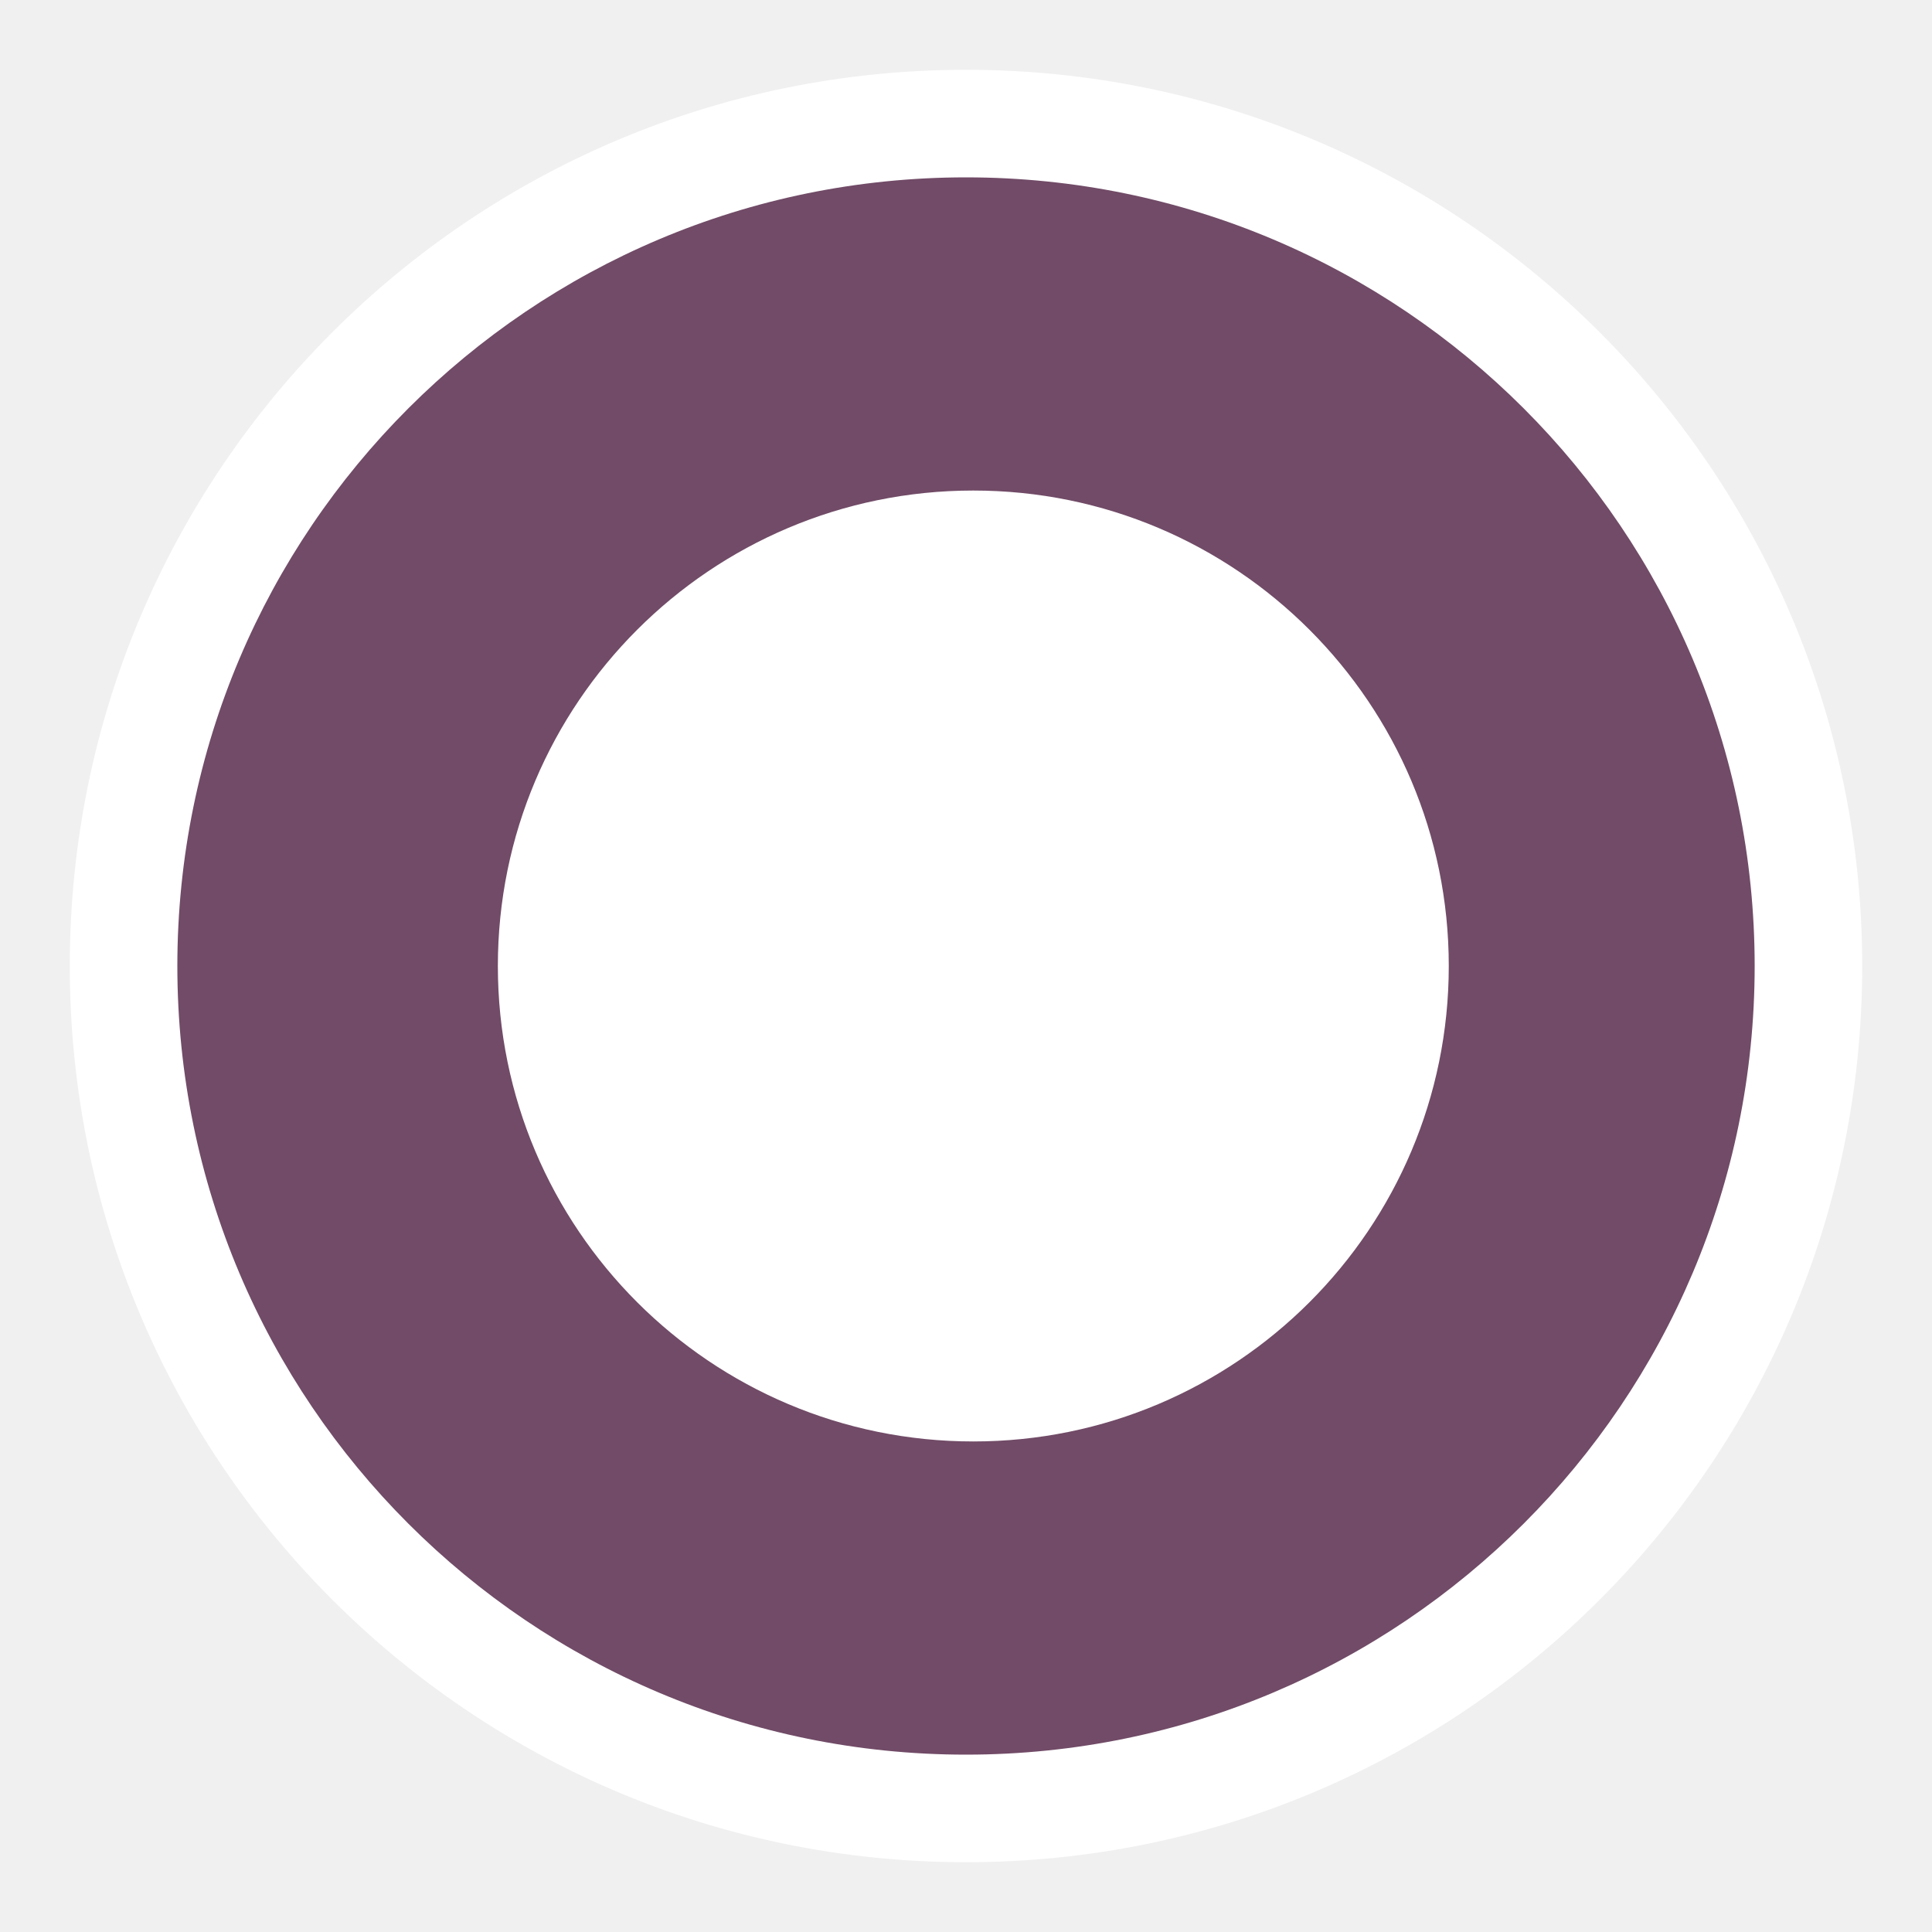
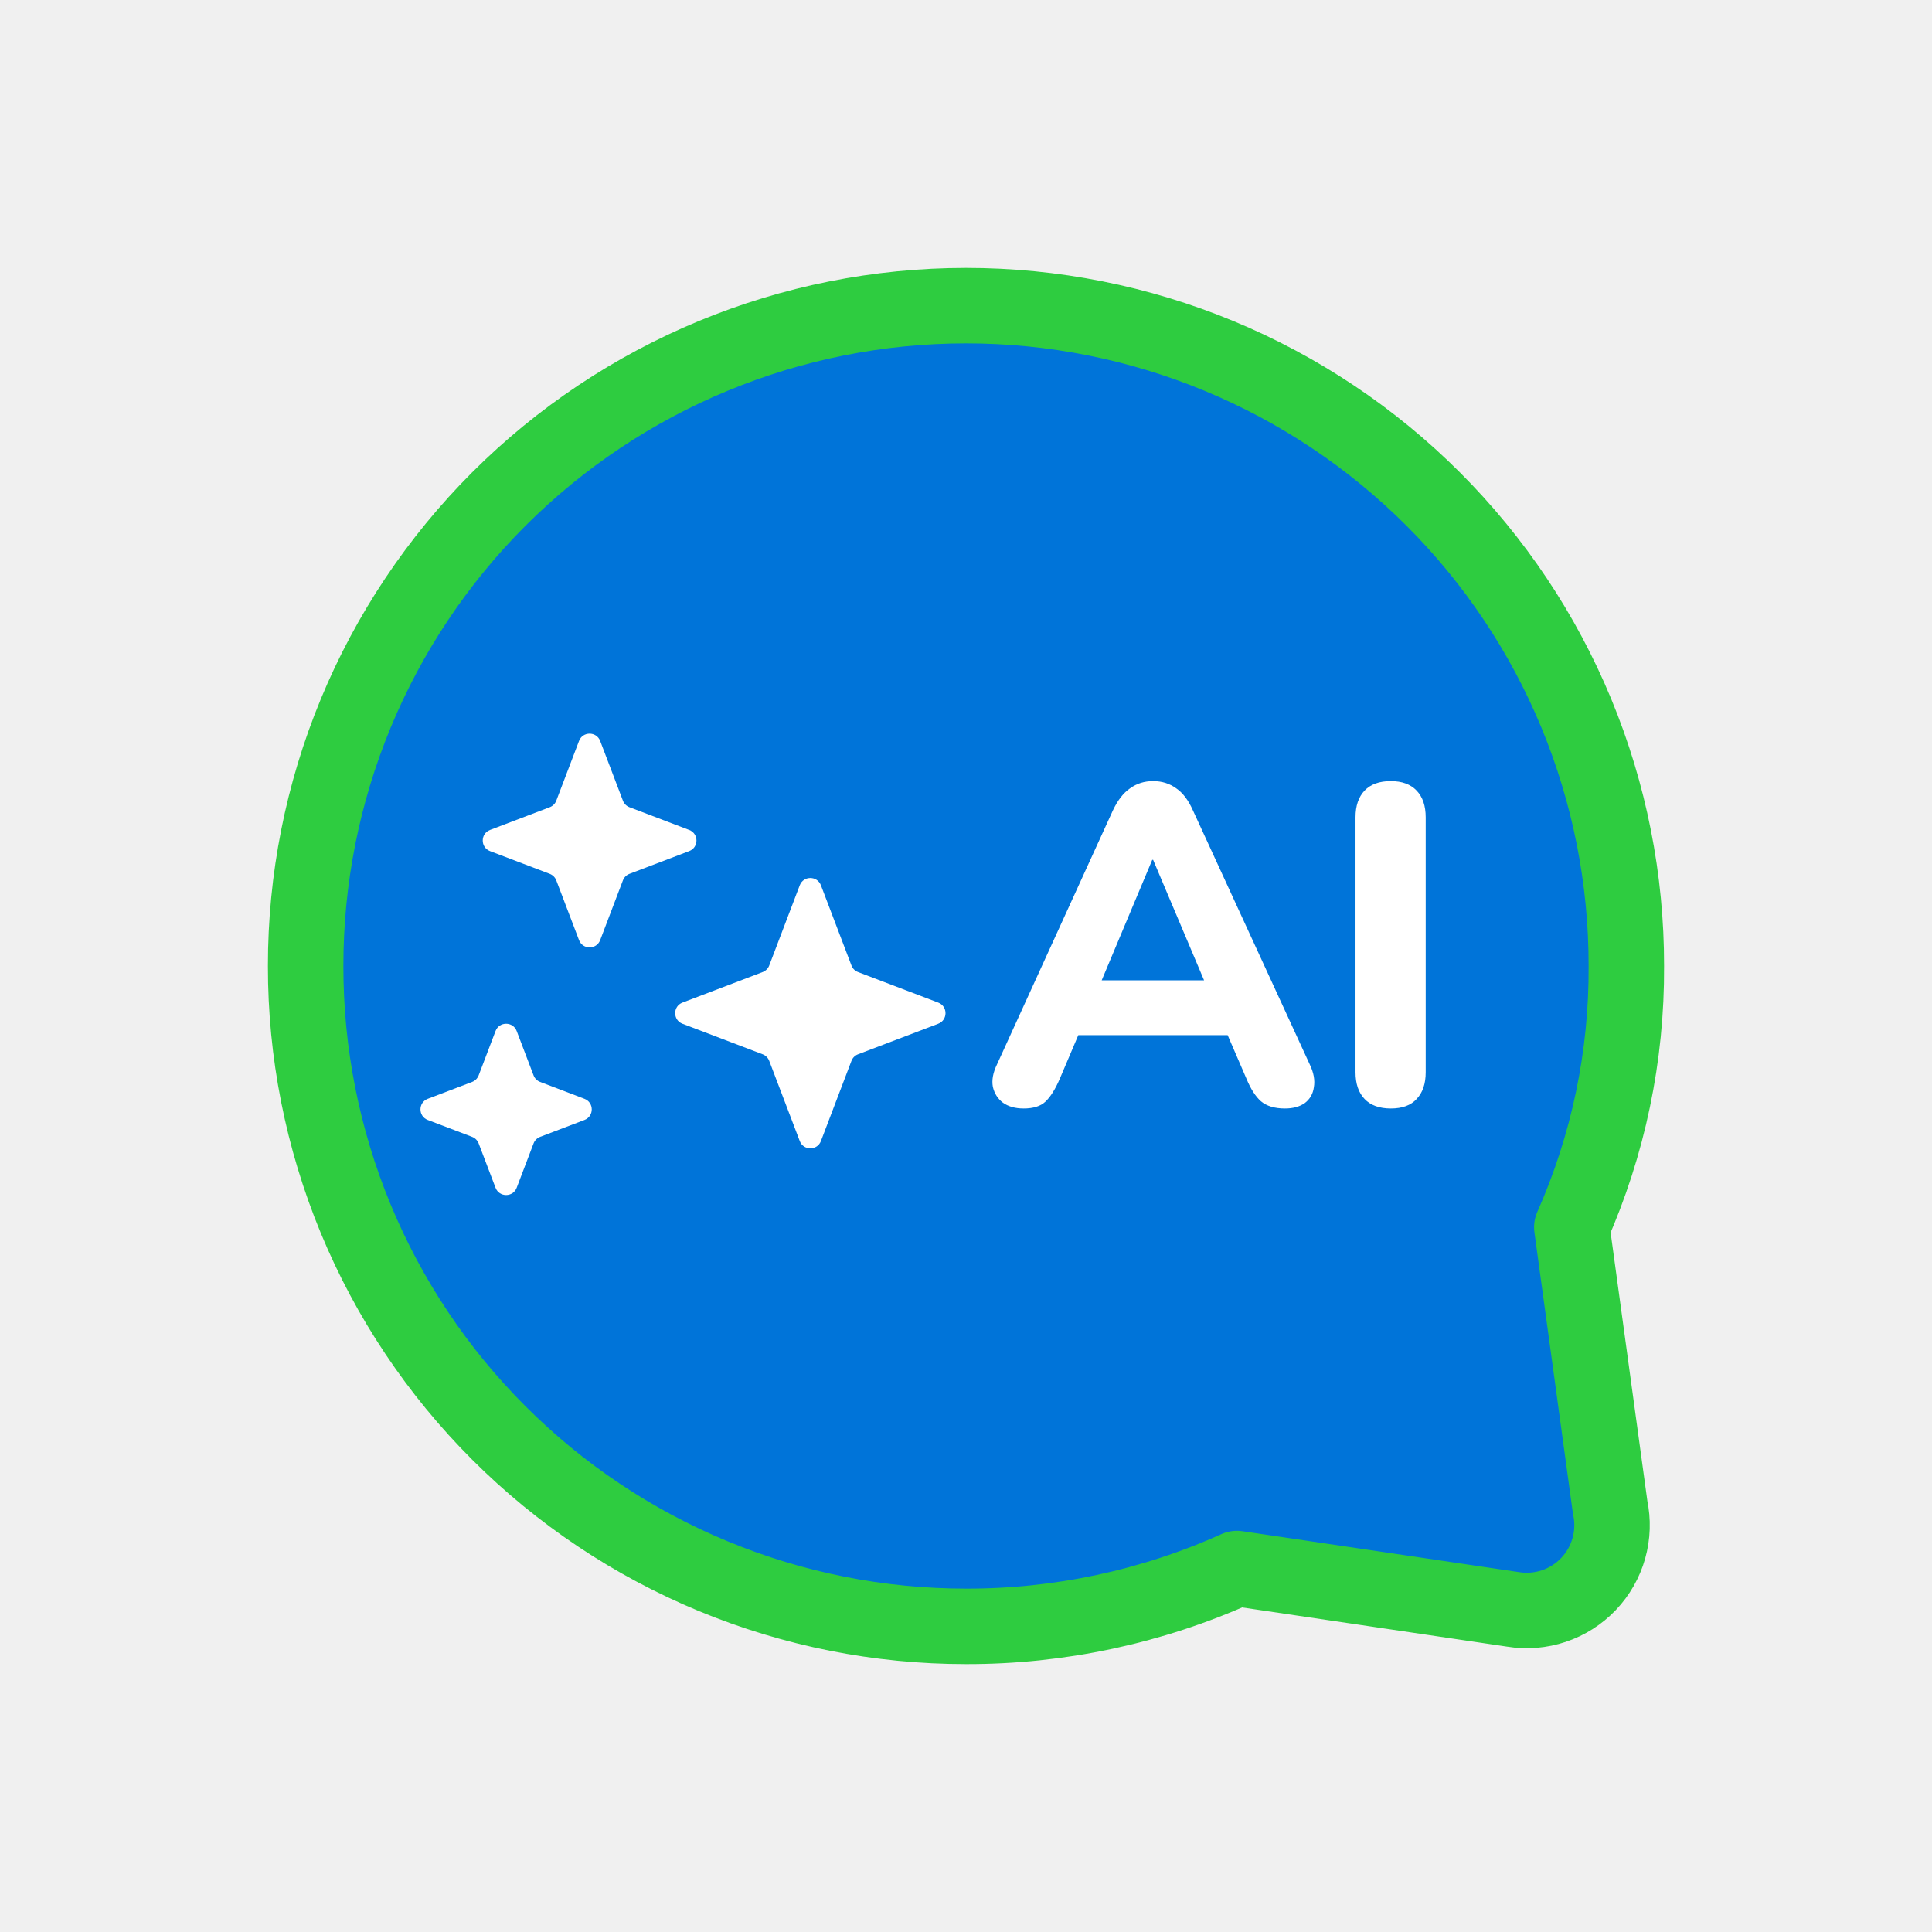
- <svg xmlns="http://www.w3.org/2000/svg" width="512px" height="512px" version="1.1" xml:space="preserve" style="fill-rule:evenodd;clip-rule:evenodd;stroke-linejoin:round;stroke-miterlimit:2;">
-   <g transform="matrix(1,0,0,1,-734,0)">
-     <g id="Artboard3" transform="matrix(0.741178,0,0,0.73941,189.822,133.422)">
-       <rect x="734.208" y="-180.444" width="690.792" height="692.444" style="fill:none;" />
-       <g id="g2221" transform="matrix(5.72329,0,0,5.73697,406.05,-691.239)">
-         <g id="Layer-2">
-           <g id="g22211">
-             <g id="path26" transform="matrix(1.7333,0,0,1.72464,-36.9275,-59.3636)">
-               <ellipse cx="89.202" cy="121.039" rx="32.302" ry="32.464" style="fill:white;" />
-             </g>
-             <g id="path28" transform="matrix(1.00106,0,0,1.00171,-0.641439,-0.841358)">
-               <ellipse cx="118.203" cy="149.97" rx="49.218" ry="49.185" style="fill:rgb(113,75,103);" />
-             </g>
-             <g id="path859" transform="matrix(1.00285,0,0,0.996901,-0.432423,-0.053773)">
-               <ellipse cx="118.239" cy="149.903" rx="29.619" ry="29.796" style="fill:white;" />
-             </g>
-           </g>
-         </g>
-       </g>
-     </g>
-   </g>
+ <svg xmlns="http://www.w3.org/2000/svg" width="512" height="512" viewBox="0 0 512 512" fill="none">
+   <path d="M81 256C80.971 278.976 85.476 301.732 94.258 322.964C103.039 344.196 115.925 363.487 132.175 379.729C148.434 395.992 167.738 408.89 188.985 417.687C210.231 426.485 233.003 431.008 255.999 431C280.748 431.054 305.225 425.83 327.795 415.675L400.954 426.497C404.587 427.09 408.309 426.787 411.798 425.615C415.287 424.443 418.437 422.437 420.974 419.771C423.511 417.105 425.359 413.859 426.358 410.317C427.356 406.774 427.475 403.042 426.703 399.443L416.543 325.224C426.207 303.433 431.134 279.838 430.997 256C431.027 233.023 426.521 210.267 417.74 189.035C408.958 167.803 396.073 148.513 379.822 132.27C363.563 116.008 344.259 103.109 323.013 94.312C301.766 85.515 278.994 80.991 255.999 81C209.56 81.003 165.023 99.444 132.175 132.27C115.933 148.519 103.053 167.811 94.272 189.041C85.491 210.272 80.981 233.025 81 256Z" fill="#0074D9" stroke="#2ECC40" stroke-width="20" stroke-linecap="round" stroke-linejoin="round" />
+   <path d="M211.946 234.613C212.927 232.036 216.573 232.036 217.554 234.613L225.647 255.867C225.951 256.667 226.583 257.299 227.383 257.603L248.637 265.696C251.214 266.678 251.214 270.323 248.637 271.304L227.383 279.397C226.583 279.701 225.951 280.333 225.647 281.133L217.554 302.387C216.573 304.964 212.927 304.964 211.946 302.387L203.853 281.133C203.549 280.333 202.917 279.701 202.117 279.397L180.863 271.304C178.286 270.323 178.286 266.678 180.863 265.696L202.117 257.603C202.917 257.299 203.549 256.667 203.853 255.867L211.946 234.613Z" fill="white" />
+   <path d="M153.447 196.363C154.428 193.786 158.073 193.786 159.054 196.363L165.079 212.185C165.383 212.985 166.015 213.617 166.815 213.921L182.637 219.946C185.214 220.927 185.214 224.573 182.637 225.554L166.815 231.579C166.015 231.883 165.383 232.515 165.079 233.315L159.054 249.137C158.073 251.714 154.428 251.714 153.446 249.137L147.422 233.315C147.117 232.515 146.485 231.883 145.686 231.579L129.863 225.554C127.286 224.573 127.286 220.927 129.863 219.946L145.686 213.921C146.485 213.617 147.117 212.985 147.422 212.185L153.447 196.363Z" fill="white" />
+   <path d="M131.321 273.238C132.302 270.661 135.948 270.661 136.929 273.238L141.402 284.987C141.707 285.786 142.339 286.418 143.138 286.723L154.887 291.196C157.464 292.177 157.464 295.823 154.887 296.804L143.138 301.277C142.339 301.582 141.707 302.214 141.402 303.013L136.929 314.762C135.948 317.339 132.302 317.339 131.321 314.762L126.848 303.013C126.543 302.214 125.911 301.582 125.112 301.277L113.363 296.804C110.786 295.823 110.786 292.177 113.363 291.196L125.112 286.723C125.911 286.418 126.543 285.786 126.848 284.987L131.321 273.238Z" fill="white" />
+   <path d="M271.273 293.76C269.033 293.76 267.193 293.24 265.753 292.2C264.393 291.16 263.513 289.76 263.113 288C262.793 286.24 263.153 284.28 264.193 282.12L294.913 214.8C296.193 212.08 297.713 210.12 299.473 208.92C301.233 207.64 303.273 207 305.593 207C307.913 207 309.953 207.64 311.713 208.92C313.473 210.12 314.953 212.08 316.153 214.8L347.113 282.12C348.153 284.28 348.513 286.28 348.193 288.12C347.953 289.88 347.153 291.28 345.793 292.32C344.433 293.28 342.673 293.76 340.513 293.76C337.793 293.76 335.673 293.12 334.153 291.84C332.713 290.56 331.433 288.56 330.313 285.84L323.113 269.16L330.553 274.32H280.513L287.953 269.16L280.873 285.84C279.673 288.64 278.393 290.68 277.033 291.96C275.753 293.16 273.833 293.76 271.273 293.76ZM305.353 227.88L289.993 264.48L286.753 259.8H324.313L321.073 264.48L305.593 227.88H305.353ZM368.585 293.76C365.545 293.76 363.225 292.92 361.625 291.24C360.025 289.56 359.225 287.2 359.225 284.16V216.6C359.225 213.56 360.025 211.2 361.625 209.52C363.225 207.84 365.545 207 368.585 207C371.545 207 373.825 207.84 375.425 209.52C377.025 211.2 377.825 213.56 377.825 216.6V284.16C377.825 287.2 377.025 289.56 375.425 291.24C373.905 292.92 371.625 293.76 368.585 293.76Z" fill="white" />
</svg>
